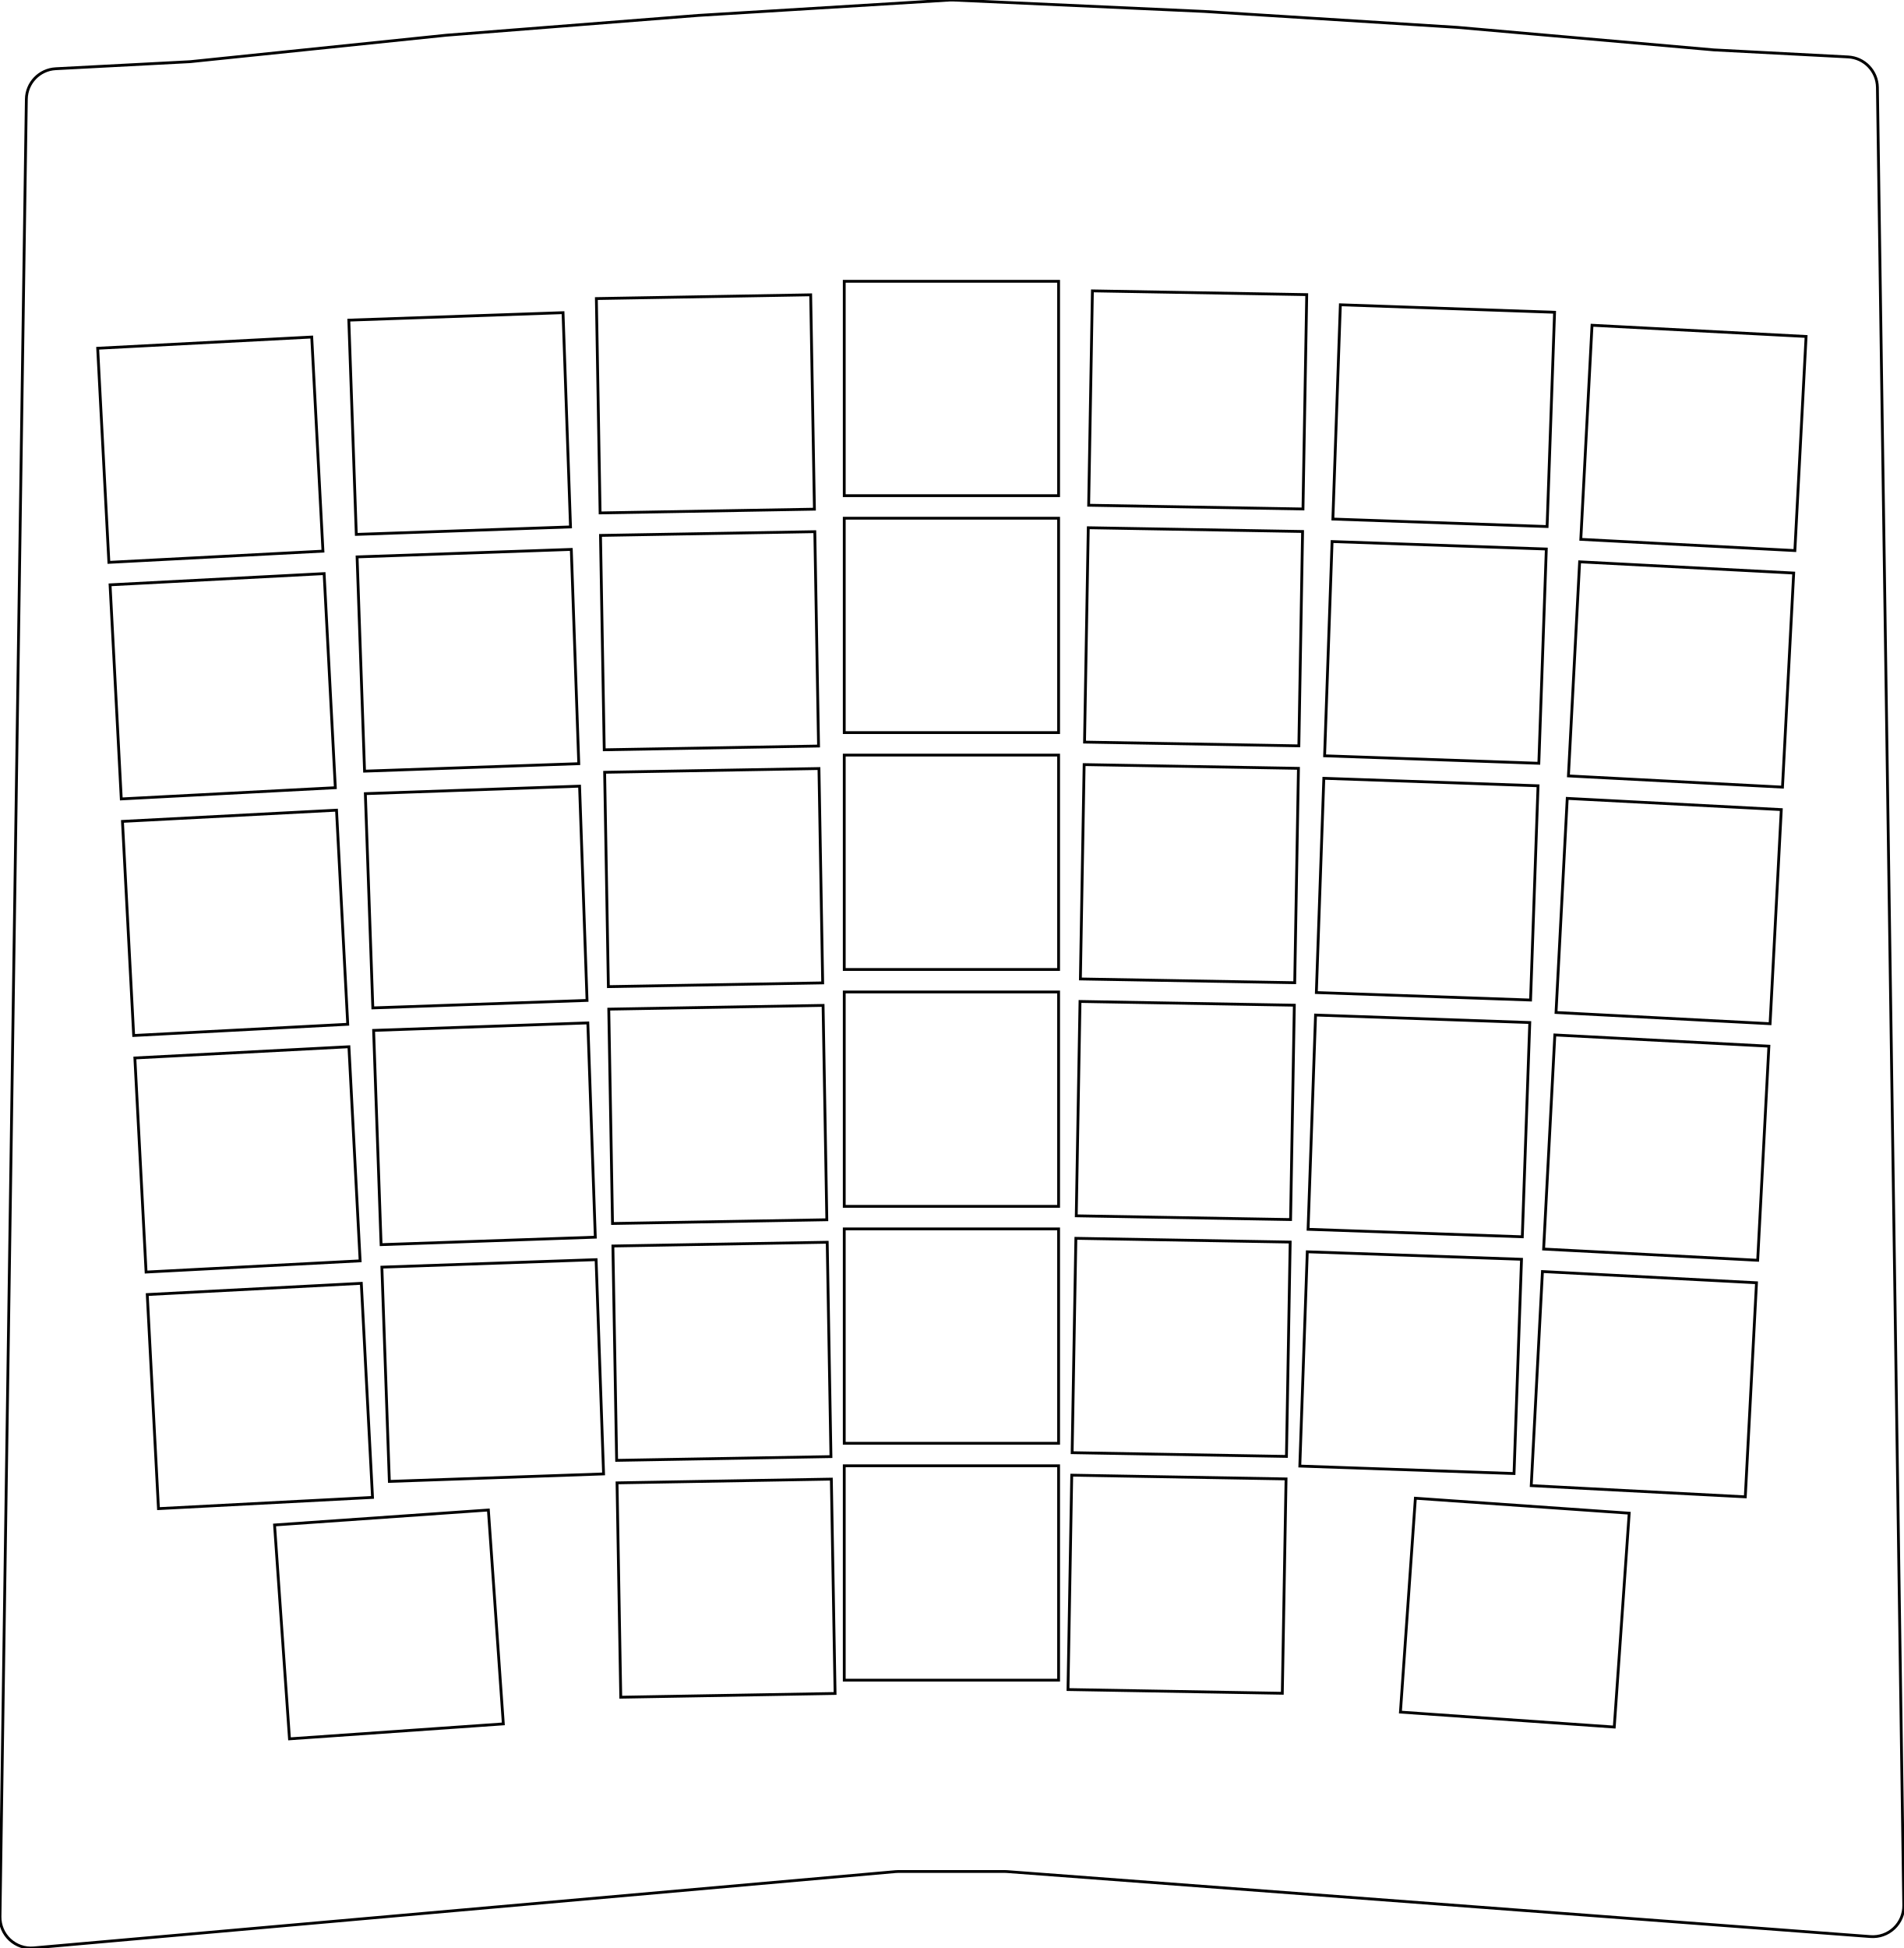
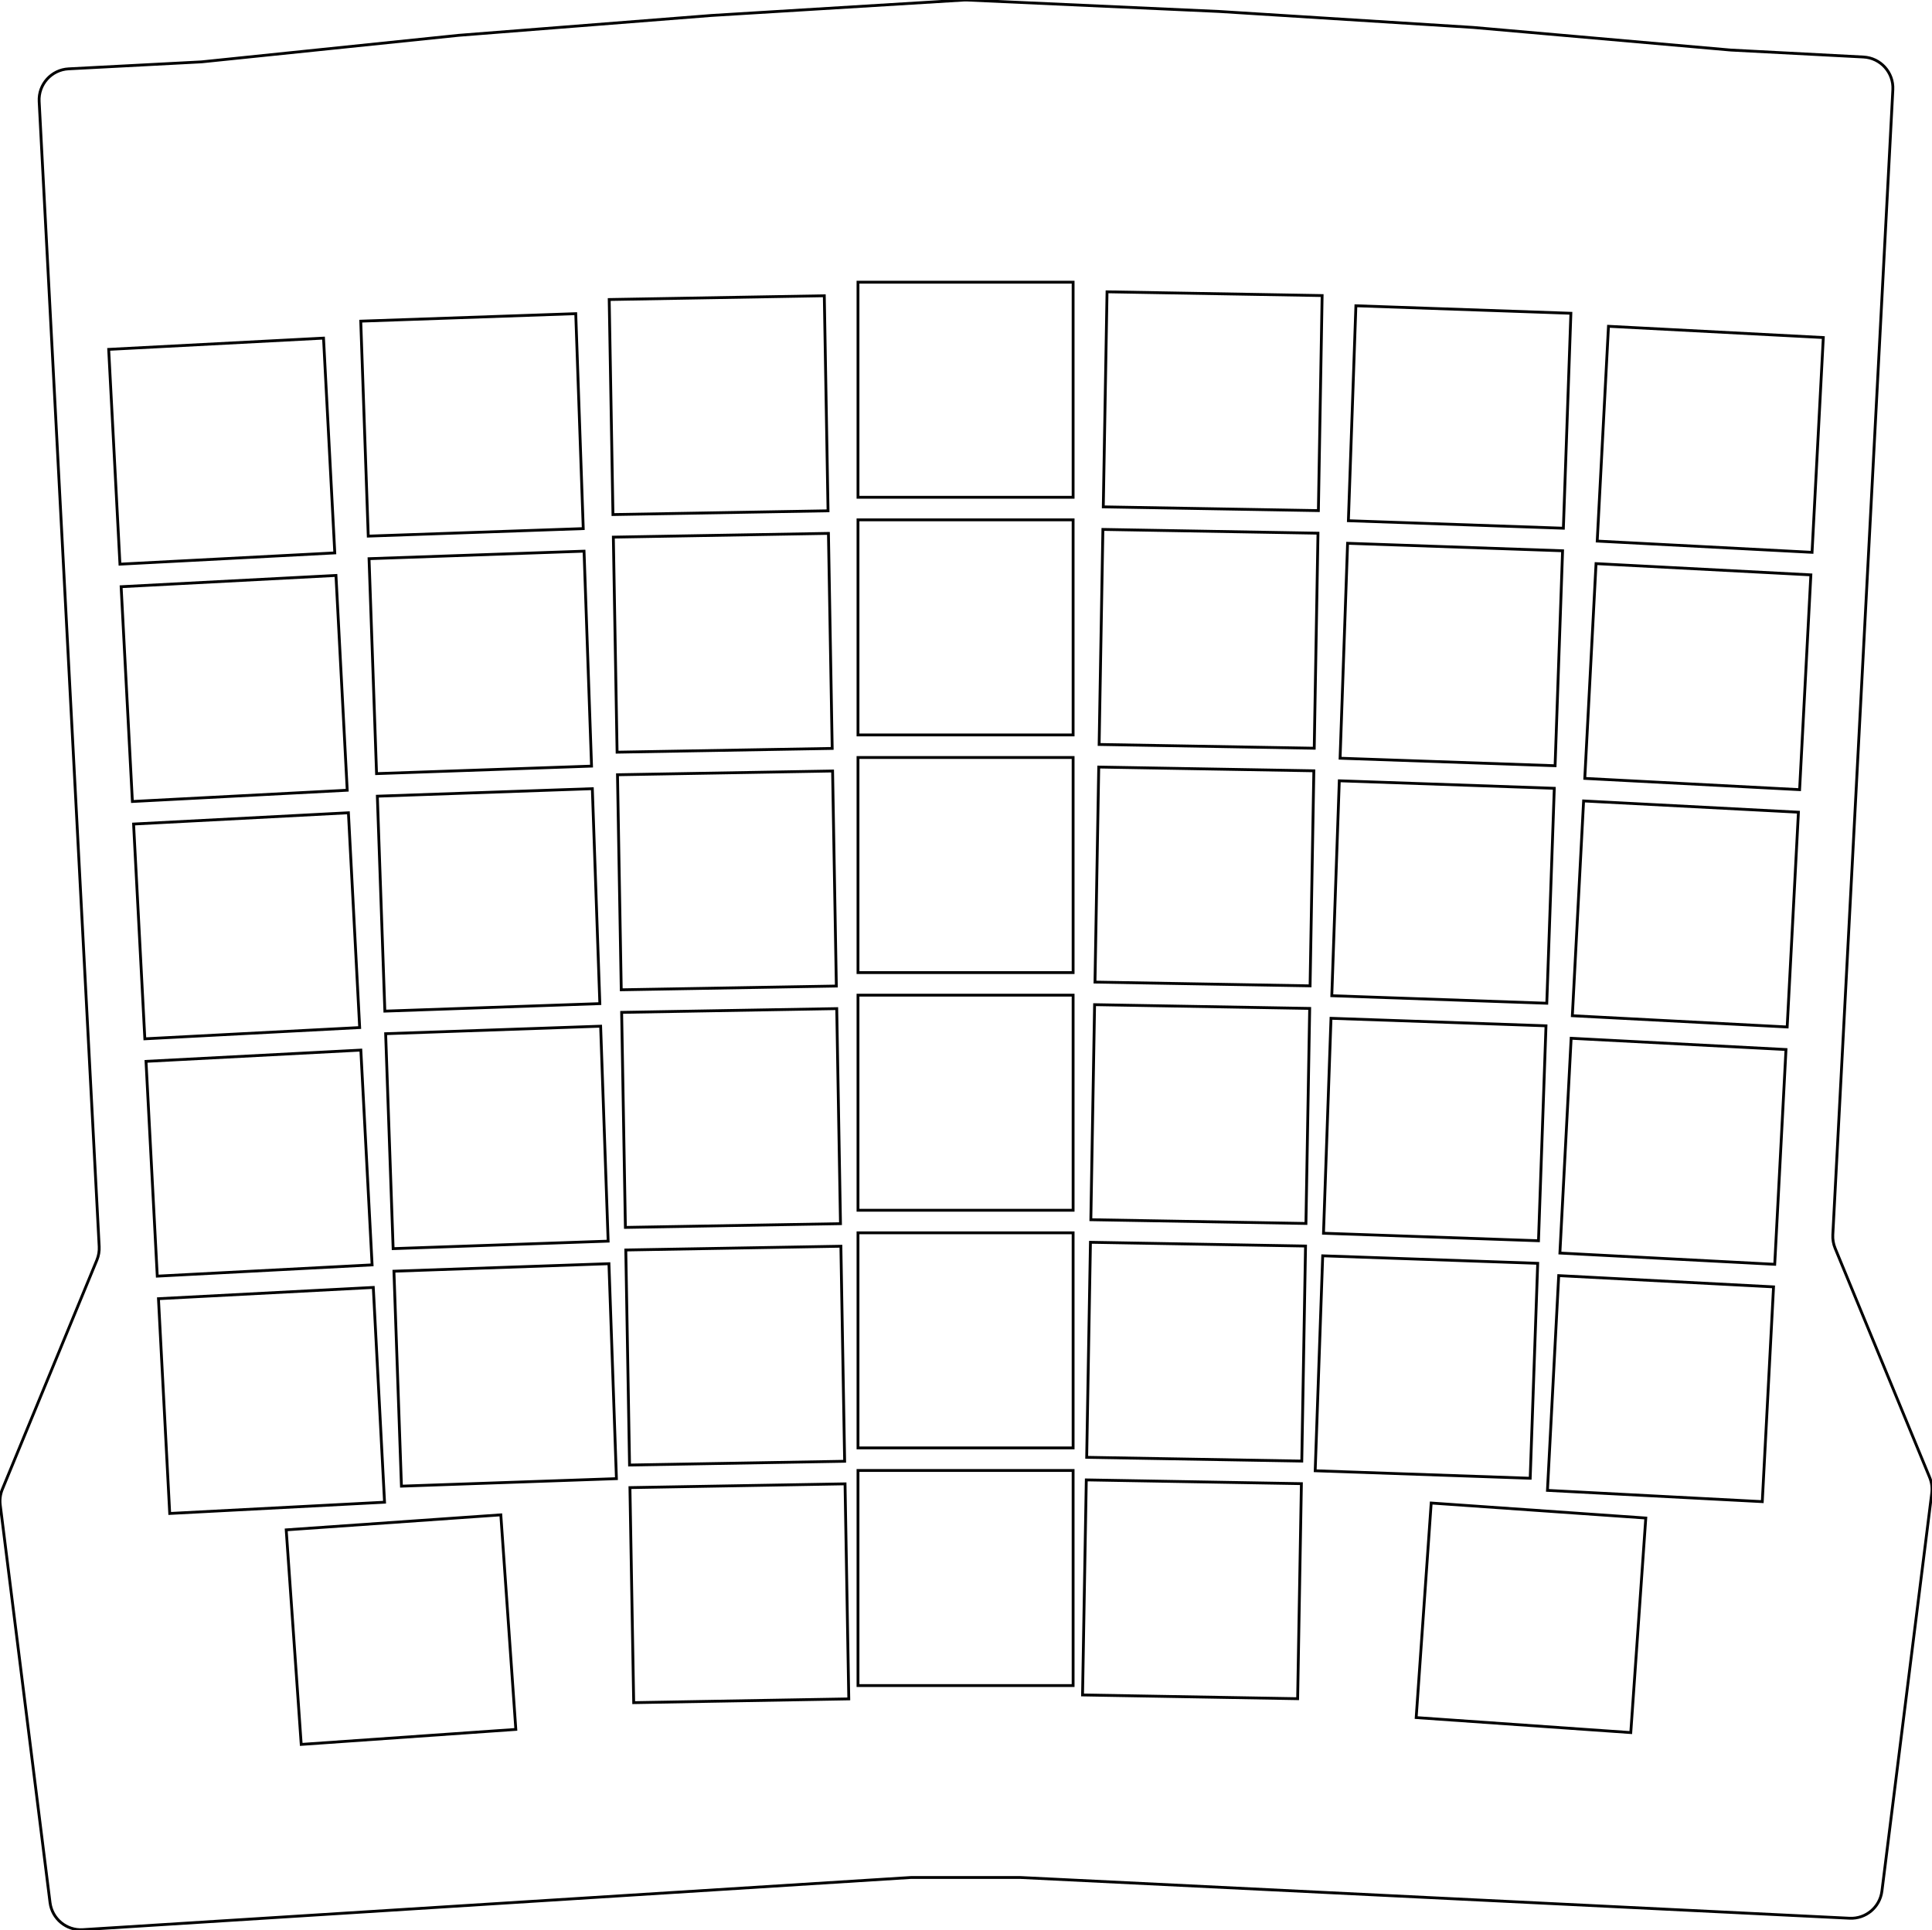
- <svg xmlns="http://www.w3.org/2000/svg" width="169.197mm" height="173.095mm" viewBox="0 0 169.197 173.095">
+ <svg xmlns="http://www.w3.org/2000/svg" width="171.085mm" height="170.922mm" viewBox="0 0 171.085 170.922">
  <g id="svgGroup" stroke-linecap="round" fill-rule="evenodd" font-size="9pt" stroke="#000" stroke-width="0.25mm" fill="none" style="stroke:#000;stroke-width:0.25mm;fill:none">
-     <path d="M 2.342 8.814 L 0 170.306 A 2.75 2.75 0 0 0 2.992 173.085 L 79.595 166.307 A 2.75 2.75 0 0 1 79.838 166.296 L 89.296 166.296 A 2.75 2.75 0 0 1 89.503 166.304 L 166.24 172.08 A 2.75 2.75 0 0 0 169.196 169.298 L 166.854 7.766 A 2.75 2.75 0 0 0 164.248 5.059 L 152.36 4.436 A 2.75 2.75 0 0 1 152.263 4.429 L 129.55 2.434 A 2.75 2.75 0 0 0 129.482 2.429 L 107.071 1.019 A 2.75 2.75 0 0 0 107.024 1.016 L 84.704 0.003 A 2.75 2.75 0 0 0 84.412 0.005 L 62.113 1.366 A 2.75 2.75 0 0 0 62.065 1.369 L 39.681 3.128 A 2.75 2.75 0 0 0 39.614 3.134 L 16.953 5.475 A 2.75 2.75 0 0 1 16.815 5.485 L 4.948 6.107 A 2.75 2.75 0 0 0 2.342 8.814 Z M 124.463 152.133 L 143.467 153.462 L 144.795 134.458 L 125.792 133.129 L 124.463 152.133 Z M 25.729 154.51 L 44.733 153.181 L 43.404 134.177 L 24.401 135.506 L 25.729 154.51 Z M 96.388 65.941 L 115.435 66.274 L 115.767 47.227 L 96.72 46.894 L 96.388 65.941 Z M 96.755 44.895 L 115.802 45.227 L 116.135 26.18 L 97.088 25.847 L 96.755 44.895 Z M 53.702 66.624 L 72.749 66.291 L 72.416 47.244 L 53.369 47.576 L 53.702 66.624 Z M 53.334 45.577 L 72.382 45.244 L 72.049 26.197 L 53.002 26.53 L 53.334 45.577 Z M 94.918 150.129 L 113.965 150.461 L 114.298 131.414 L 95.251 131.081 L 94.918 150.129 Z M 95.286 129.082 L 114.333 129.414 L 114.665 110.367 L 95.618 110.035 L 95.286 129.082 Z M 95.653 108.035 L 114.7 108.367 L 115.033 89.32 L 95.986 88.988 L 95.653 108.035 Z M 96.02 86.988 L 115.068 87.321 L 115.4 68.273 L 96.353 67.941 L 96.02 86.988 Z M 55.171 150.811 L 74.218 150.478 L 73.886 131.431 L 54.839 131.764 L 55.171 150.811 Z M 54.804 129.764 L 73.851 129.431 L 73.519 110.384 L 54.471 110.717 L 54.804 129.764 Z M 54.437 108.717 L 73.484 108.385 L 73.151 89.338 L 54.104 89.67 L 54.437 108.717 Z M 54.069 87.67 L 73.116 87.338 L 72.784 68.291 L 53.737 68.623 L 54.069 87.67 Z M 75.033 149.296 L 94.083 149.296 L 94.083 130.246 L 75.033 130.246 L 75.033 149.296 Z M 75.033 128.246 L 94.083 128.246 L 94.083 109.196 L 75.033 109.196 L 75.033 128.246 Z M 75.033 107.196 L 94.083 107.196 L 94.083 88.146 L 75.033 88.146 L 75.033 107.196 Z M 75.033 86.146 L 94.083 86.146 L 94.083 67.096 L 75.033 67.096 L 75.033 86.146 Z M 75.033 65.096 L 94.083 65.096 L 94.083 46.046 L 75.033 46.046 L 75.033 65.096 Z M 75.033 44.046 L 94.083 44.046 L 94.083 24.996 L 75.033 24.996 L 75.033 44.046 Z M 11.881 92.012 L 30.905 91.015 L 29.908 71.991 L 10.884 72.988 L 11.881 92.012 Z M 9.678 49.97 L 28.702 48.973 L 27.705 29.949 L 8.681 30.946 L 9.678 49.97 Z M 138.291 89.967 L 157.315 90.964 L 158.312 71.94 L 139.288 70.943 L 138.291 89.967 Z M 140.494 47.925 L 159.518 48.922 L 160.515 29.898 L 141.491 28.901 L 140.494 47.925 Z M 14.084 134.054 L 33.108 133.057 L 32.111 114.034 L 13.087 115.031 L 14.084 134.054 Z M 12.983 113.033 L 32.007 112.036 L 31.01 93.012 L 11.986 94.009 L 12.983 113.033 Z M 10.779 70.991 L 29.803 69.994 L 28.806 50.97 L 9.782 51.967 L 10.779 70.991 Z M 136.088 132.009 L 155.112 133.006 L 156.109 113.983 L 137.085 112.986 L 136.088 132.009 Z M 137.189 110.988 L 156.213 111.985 L 157.21 92.961 L 138.186 91.964 L 137.189 110.988 Z M 139.393 68.946 L 158.417 69.943 L 159.414 50.919 L 140.39 49.922 L 139.393 68.946 Z M 33.87 110.597 L 52.908 109.933 L 52.243 90.894 L 33.205 91.559 L 33.87 110.597 Z M 115.521 130.271 L 134.559 130.935 L 135.224 111.897 L 116.185 111.232 L 115.521 130.271 Z M 34.604 131.635 L 53.643 130.97 L 52.978 111.931 L 33.939 112.596 L 34.604 131.635 Z M 32.4 68.523 L 51.439 67.858 L 50.774 48.82 L 31.736 49.485 L 32.4 68.523 Z M 31.666 47.486 L 50.704 46.821 L 50.039 27.783 L 31.001 28.447 L 31.666 47.486 Z M 116.99 88.196 L 136.028 88.861 L 136.693 69.823 L 117.655 69.158 L 116.99 88.196 Z M 33.135 89.56 L 52.173 88.895 L 51.509 69.857 L 32.47 70.522 L 33.135 89.56 Z M 116.255 109.233 L 135.294 109.898 L 135.958 90.86 L 116.92 90.195 L 116.255 109.233 Z M 117.724 67.159 L 136.763 67.824 L 137.428 48.785 L 118.389 48.121 L 117.724 67.159 Z M 118.459 46.122 L 137.498 46.787 L 138.162 27.748 L 119.124 27.083 L 118.459 46.122 Z" vector-effect="non-scaling-stroke" />
+     <path d="M 0.021 133.3 L 4.43 168.514 A 2.75 2.75 0 0 0 7.332 170.917 L 80.575 166.302 A 2.75 2.75 0 0 1 80.748 166.296 L 90.277 166.296 A 2.75 2.75 0 0 1 90.412 166.3 L 163.787 169.906 A 2.75 2.75 0 0 0 166.651 167.501 L 171.064 132.252 A 2.75 2.75 0 0 0 170.878 130.862 L 162.506 110.561 A 2.75 2.75 0 0 1 162.302 109.368 L 167.618 7.94 A 2.75 2.75 0 0 0 165.015 5.05 L 153.305 4.436 A 2.75 2.75 0 0 1 153.208 4.429 L 130.494 2.434 A 2.75 2.75 0 0 0 130.426 2.429 L 108.016 1.019 A 2.75 2.75 0 0 0 107.968 1.016 L 85.649 0.003 A 2.75 2.75 0 0 0 85.357 0.005 L 63.058 1.366 A 2.75 2.75 0 0 0 63.01 1.369 L 40.626 3.128 A 2.75 2.75 0 0 0 40.559 3.134 L 17.898 5.475 A 2.75 2.75 0 0 1 17.759 5.485 L 6.07 6.098 A 2.75 2.75 0 0 0 3.468 8.988 L 8.783 110.416 A 2.75 2.75 0 0 1 8.579 111.609 L 0.208 131.91 A 2.75 2.75 0 0 0 0.021 133.3 Z M 125.408 152.133 L 144.411 153.462 L 145.74 134.458 L 126.737 133.129 L 125.408 152.133 Z M 26.674 154.51 L 45.678 153.181 L 44.349 134.177 L 25.345 135.506 L 26.674 154.51 Z M 97.332 65.941 L 116.38 66.274 L 116.712 47.227 L 97.665 46.894 L 97.332 65.941 Z M 97.7 44.895 L 116.747 45.227 L 117.079 26.18 L 98.032 25.847 L 97.7 44.895 Z M 54.646 66.624 L 73.694 66.291 L 73.361 47.244 L 54.314 47.576 L 54.646 66.624 Z M 54.279 45.577 L 73.326 45.244 L 72.994 26.197 L 53.947 26.53 L 54.279 45.577 Z M 95.863 150.129 L 114.91 150.461 L 115.243 131.414 L 96.195 131.081 L 95.863 150.129 Z M 96.23 129.082 L 115.277 129.414 L 115.61 110.367 L 96.563 110.035 L 96.23 129.082 Z M 96.598 108.035 L 115.645 108.367 L 115.977 89.32 L 96.93 88.988 L 96.598 108.035 Z M 96.965 86.988 L 116.012 87.321 L 116.345 68.273 L 97.298 67.941 L 96.965 86.988 Z M 56.116 150.811 L 75.163 150.478 L 74.831 131.431 L 55.783 131.764 L 56.116 150.811 Z M 55.749 129.764 L 74.796 129.431 L 74.463 110.384 L 55.416 110.717 L 55.749 129.764 Z M 55.381 108.717 L 74.428 108.385 L 74.096 89.338 L 55.049 89.67 L 55.381 108.717 Z M 55.014 87.67 L 74.061 87.338 L 73.728 68.291 L 54.681 68.623 L 55.014 87.67 Z M 75.978 149.296 L 95.028 149.296 L 95.028 130.246 L 75.978 130.246 L 75.978 149.296 Z M 75.978 128.246 L 95.028 128.246 L 95.028 109.196 L 75.978 109.196 L 75.978 128.246 Z M 75.978 107.196 L 95.028 107.196 L 95.028 88.146 L 75.978 88.146 L 75.978 107.196 Z M 75.978 86.146 L 95.028 86.146 L 95.028 67.096 L 75.978 67.096 L 75.978 86.146 Z M 75.978 65.096 L 95.028 65.096 L 95.028 46.046 L 75.978 46.046 L 75.978 65.096 Z M 75.978 44.046 L 95.028 44.046 L 95.028 24.996 L 75.978 24.996 L 75.978 44.046 Z M 12.826 92.012 L 31.85 91.015 L 30.853 71.991 L 11.829 72.988 L 12.826 92.012 Z M 10.622 49.97 L 29.646 48.973 L 28.649 29.949 L 9.625 30.946 L 10.622 49.97 Z M 139.236 89.967 L 158.26 90.964 L 159.257 71.94 L 140.233 70.943 L 139.236 89.967 Z M 141.439 47.925 L 160.463 48.922 L 161.46 29.898 L 142.436 28.901 L 141.439 47.925 Z M 15.029 134.054 L 34.053 133.057 L 33.056 114.034 L 14.032 115.031 L 15.029 134.054 Z M 13.927 113.033 L 32.951 112.036 L 31.954 93.012 L 12.93 94.009 L 13.927 113.033 Z M 11.724 70.991 L 30.748 69.994 L 29.751 50.97 L 10.727 51.967 L 11.724 70.991 Z M 137.032 132.009 L 156.056 133.006 L 157.053 113.983 L 138.029 112.986 L 137.032 132.009 Z M 138.134 110.988 L 157.158 111.985 L 158.155 92.961 L 139.131 91.964 L 138.134 110.988 Z M 140.337 68.946 L 159.361 69.943 L 160.358 50.919 L 141.334 49.922 L 140.337 68.946 Z M 34.814 110.597 L 53.853 109.933 L 53.188 90.894 L 34.15 91.559 L 34.814 110.597 Z M 116.465 130.271 L 135.504 130.935 L 136.169 111.897 L 117.13 111.232 L 116.465 130.271 Z M 35.549 131.635 L 54.587 130.97 L 53.923 111.931 L 34.884 112.596 L 35.549 131.635 Z M 33.345 68.523 L 52.383 67.858 L 51.719 48.82 L 32.68 49.485 L 33.345 68.523 Z M 32.61 47.486 L 51.649 46.821 L 50.984 27.783 L 31.946 28.447 L 32.61 47.486 Z M 117.935 88.196 L 136.973 88.861 L 137.638 69.823 L 118.599 69.158 L 117.935 88.196 Z M 34.08 89.56 L 53.118 88.895 L 52.453 69.857 L 33.415 70.522 L 34.08 89.56 Z M 117.2 109.233 L 136.238 109.898 L 136.903 90.86 L 117.865 90.195 L 117.2 109.233 Z M 118.669 67.159 L 137.708 67.824 L 138.372 48.785 L 119.334 48.121 L 118.669 67.159 Z M 119.404 46.122 L 138.442 46.787 L 139.107 27.748 L 120.069 27.083 L 119.404 46.122 Z" vector-effect="non-scaling-stroke" />
  </g>
</svg>
